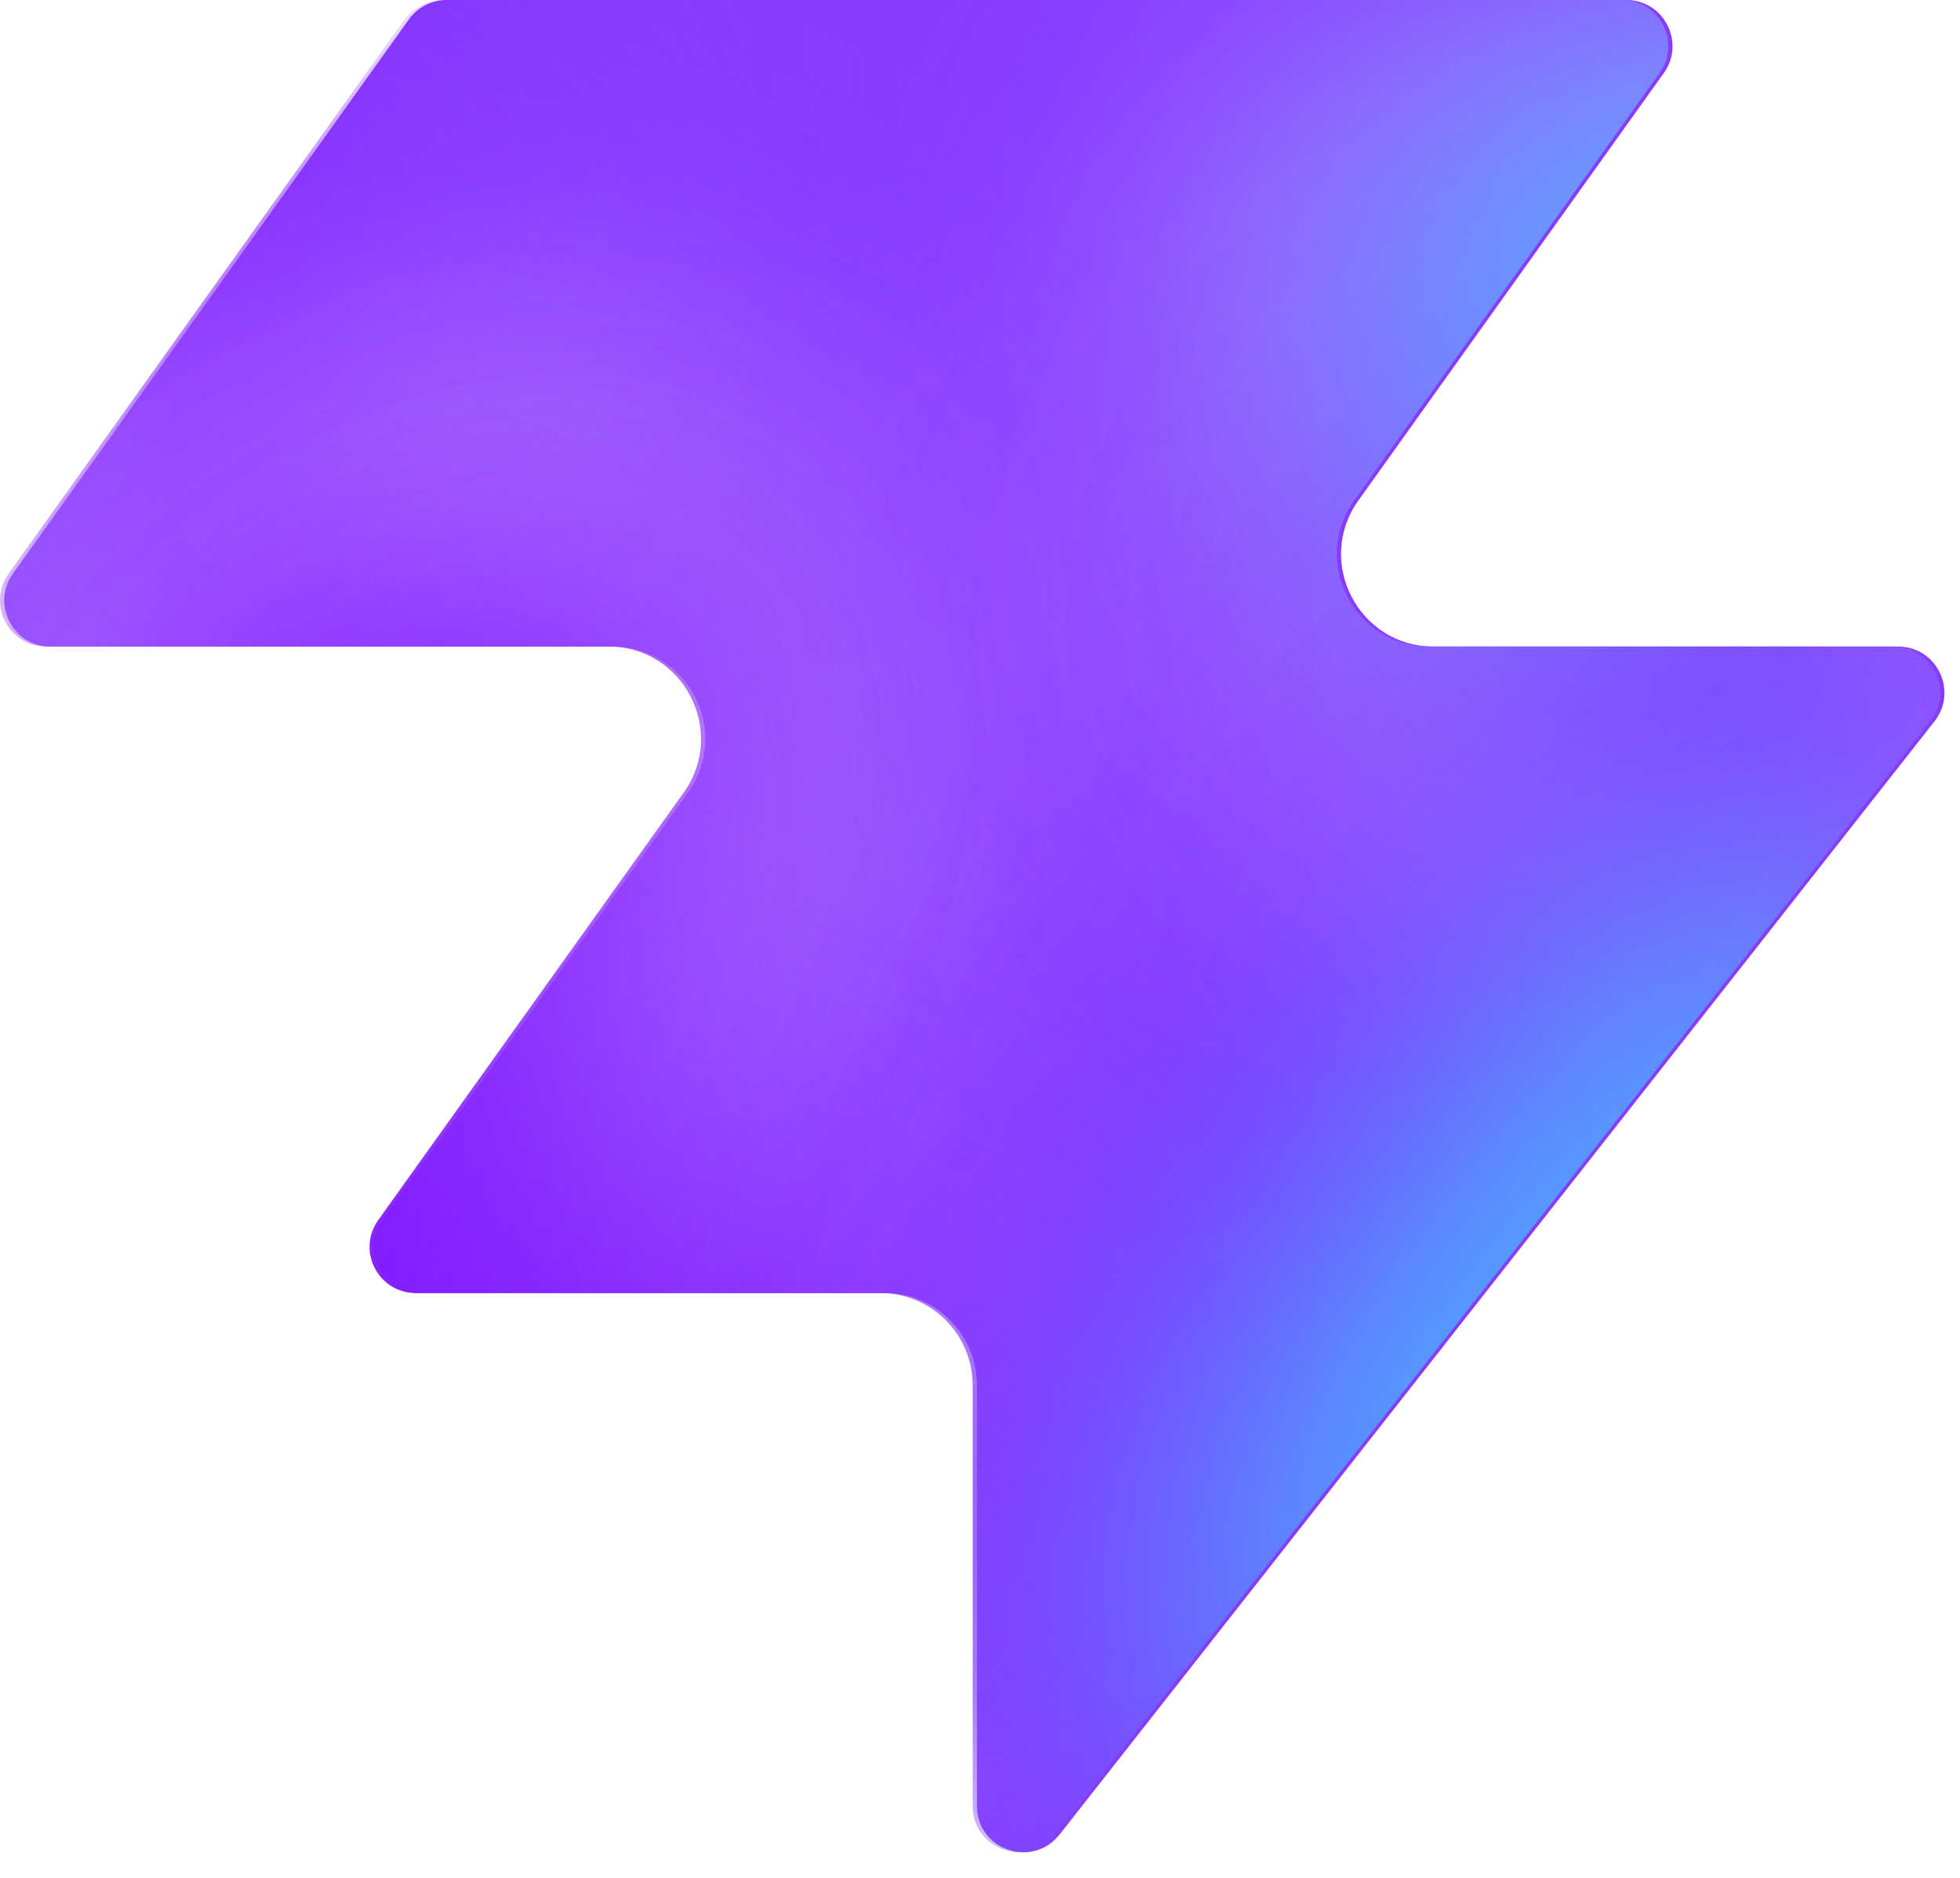
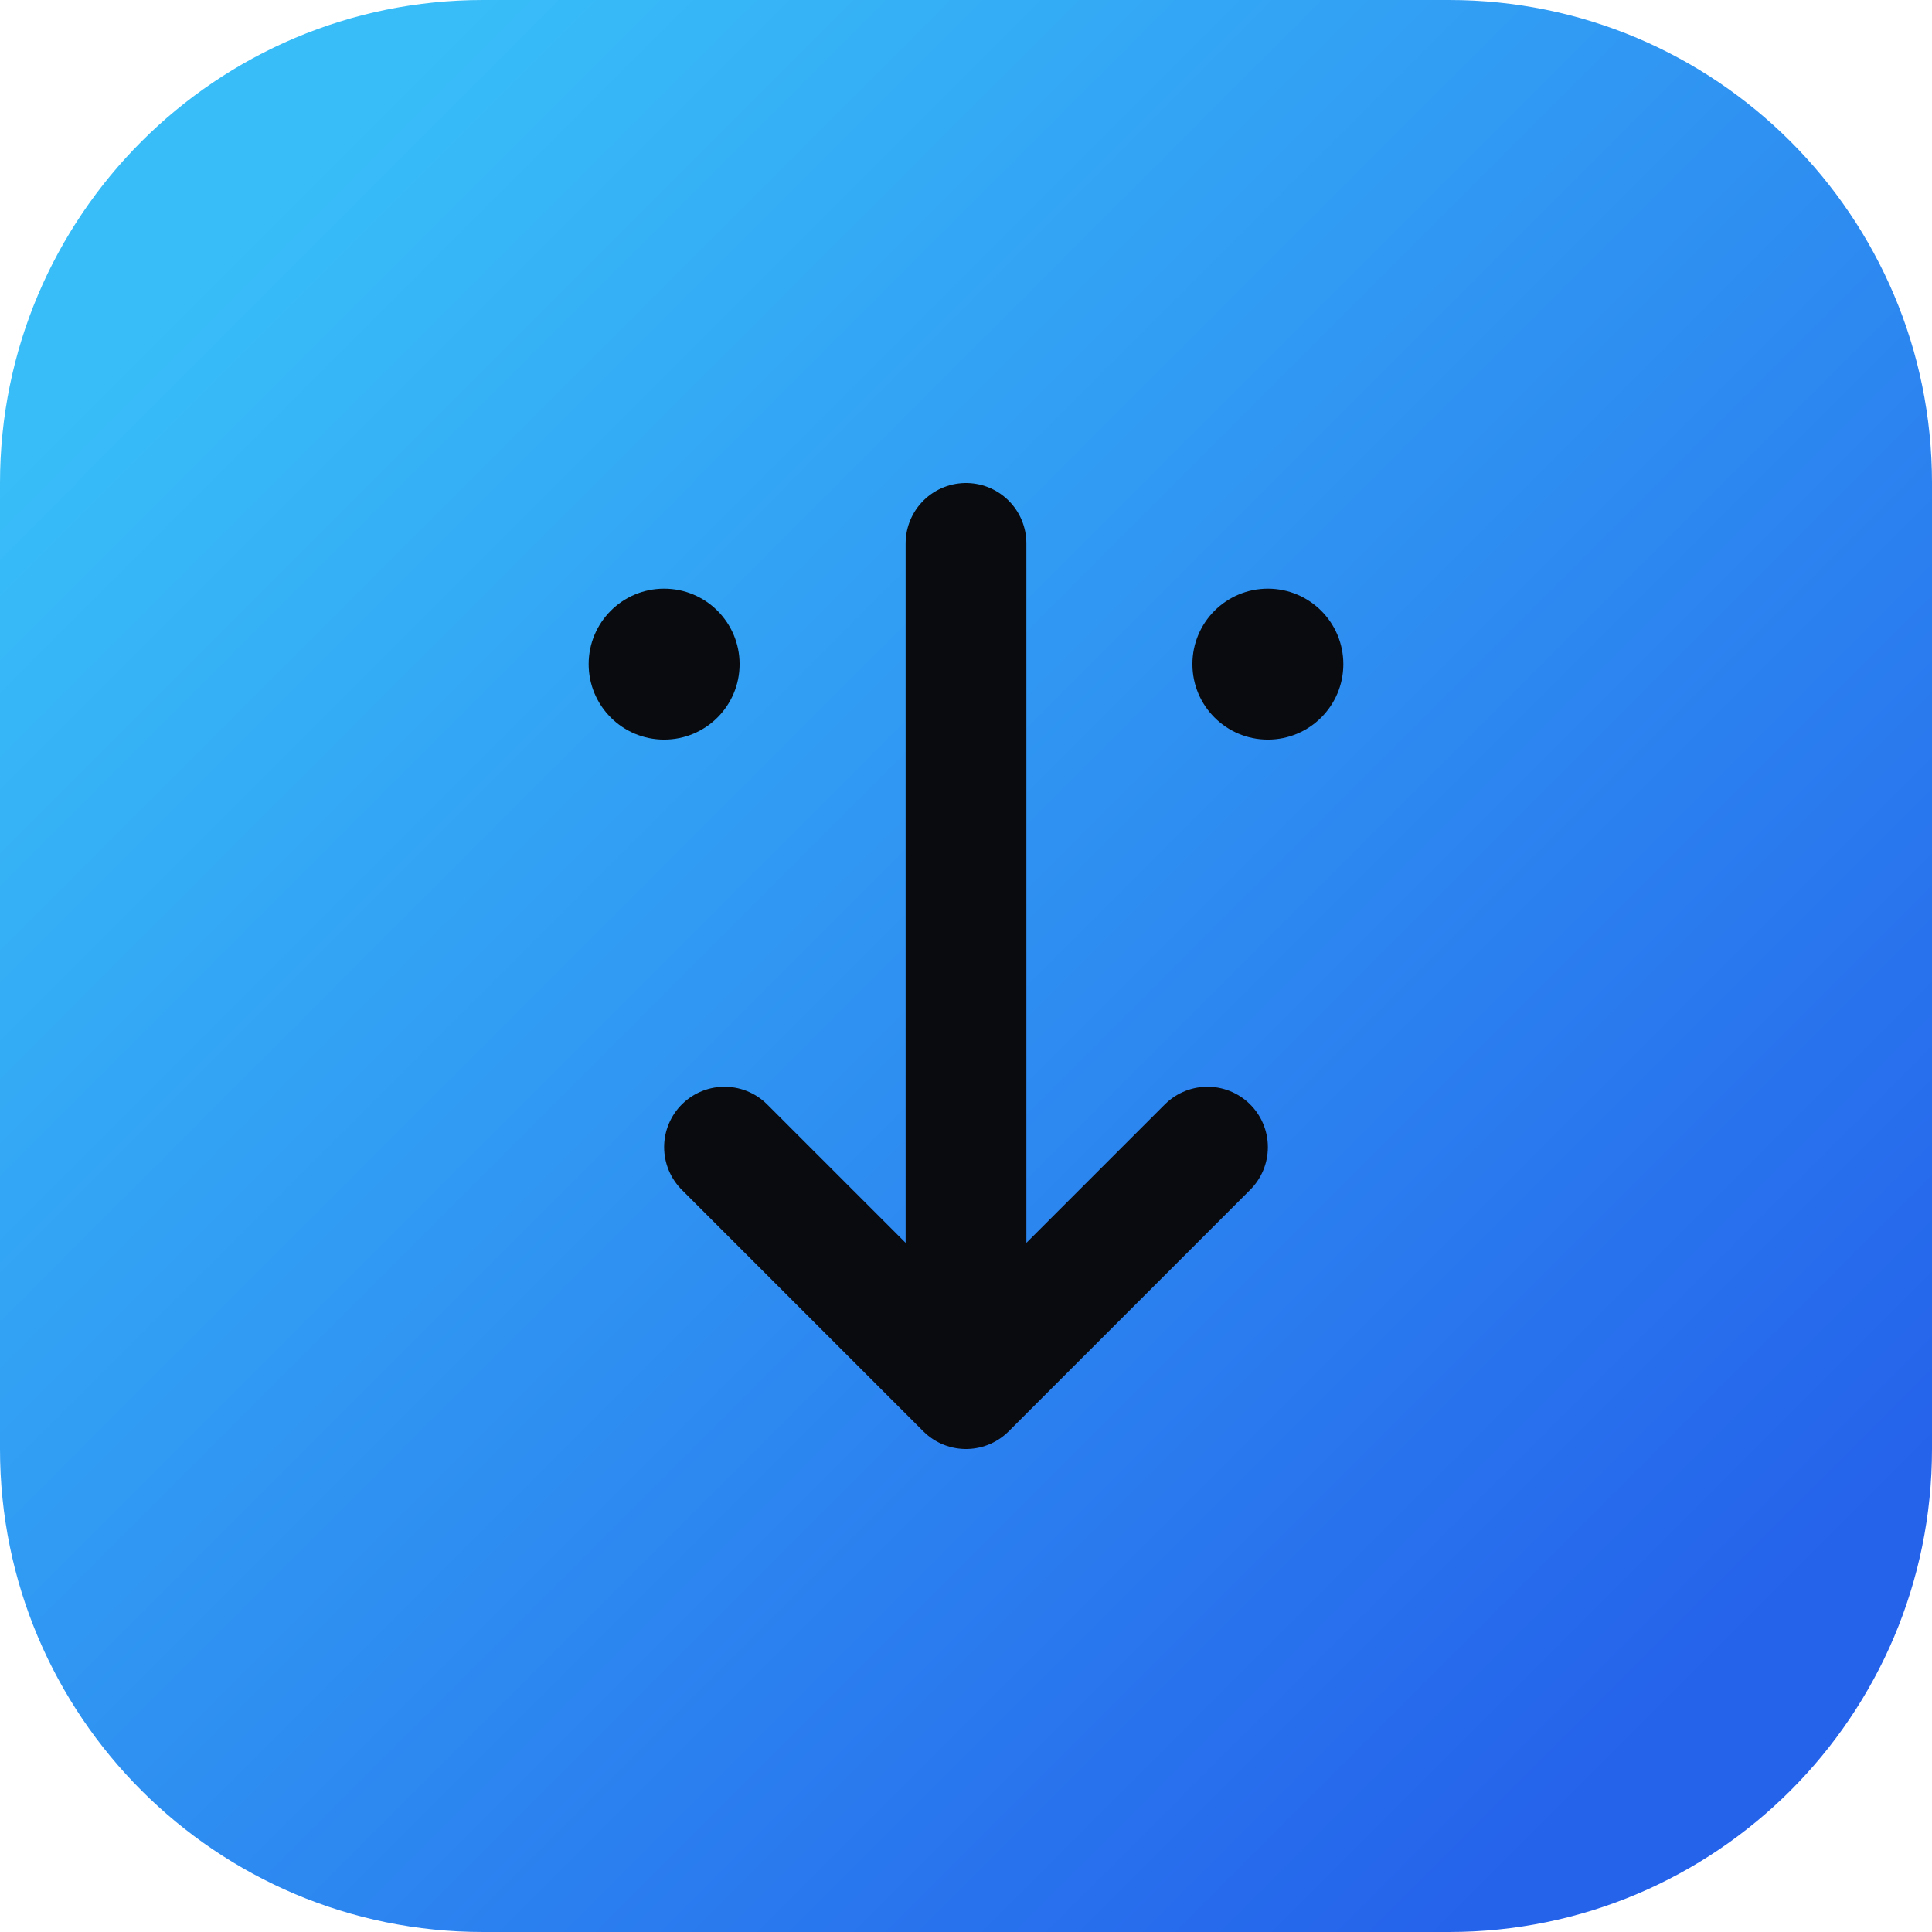
- <svg xmlns="http://www.w3.org/2000/svg" width="48" height="46" fill="none" viewBox="0 0 48 46">
-   <path fill="#863bff" d="M25.946 44.938c-.664.845-2.021.375-2.021-.698V33.937a2.26 2.26 0 0 0-2.262-2.262H10.287c-.92 0-1.456-1.04-.92-1.788l7.48-10.471c1.07-1.497 0-3.578-1.842-3.578H1.237c-.92 0-1.456-1.04-.92-1.788L10.013.474c.214-.297.556-.474.92-.474h28.894c.92 0 1.456 1.04.92 1.788l-7.48 10.471c-1.07 1.498 0 3.579 1.842 3.579h11.377c.943 0 1.473 1.088.89 1.83L25.947 44.94z" style="fill:#863bff;fill:color(display-p3 .525 .23 1);fill-opacity:1" />
-   <mask id="a" width="48" height="46" x="0" y="0" maskUnits="userSpaceOnUse" style="mask-type:alpha">
-     <path fill="#000" d="M25.842 44.938c-.664.844-2.021.375-2.021-.698V33.937a2.26 2.26 0 0 0-2.262-2.262H10.183c-.92 0-1.456-1.04-.92-1.788l7.48-10.471c1.07-1.498 0-3.579-1.842-3.579H1.133c-.92 0-1.456-1.04-.92-1.787L9.91.473c.214-.297.556-.474.92-.474h28.894c.92 0 1.456 1.04.92 1.788l-7.48 10.471c-1.07 1.498 0 3.578 1.842 3.578h11.377c.943 0 1.473 1.088.89 1.832L25.843 44.94z" style="fill:#000;fill-opacity:1" />
-   </mask>
-   <g mask="url(#a)">
-     <g filter="url(#b)">
-       <ellipse cx="5.508" cy="14.704" fill="#ede6ff" rx="5.508" ry="14.704" style="fill:#ede6ff;fill:color(display-p3 .927 .903 1);fill-opacity:1" transform="matrix(.00324 1 1 -.00324 -4.47 31.516)" />
-     </g>
-     <g filter="url(#c)">
-       <ellipse cx="10.399" cy="29.851" fill="#ede6ff" rx="10.399" ry="29.851" style="fill:#ede6ff;fill:color(display-p3 .927 .903 1);fill-opacity:1" transform="matrix(.00324 1 1 -.00324 -39.328 7.883)" />
-     </g>
-     <g filter="url(#d)">
-       <ellipse cx="5.508" cy="30.487" fill="#7e14ff" rx="5.508" ry="30.487" style="fill:#7e14ff;fill:color(display-p3 .492 .077 1);fill-opacity:1" transform="rotate(89.814 -25.913 -14.639)scale(1 -1)" />
-     </g>
-     <g filter="url(#e)">
-       <ellipse cx="5.508" cy="30.599" fill="#7e14ff" rx="5.508" ry="30.599" style="fill:#7e14ff;fill:color(display-p3 .492 .077 1);fill-opacity:1" transform="rotate(89.814 -32.644 -3.334)scale(1 -1)" />
-     </g>
-     <g filter="url(#f)">
-       <ellipse cx="5.508" cy="30.599" fill="#7e14ff" rx="5.508" ry="30.599" style="fill:#7e14ff;fill:color(display-p3 .492 .077 1);fill-opacity:1" transform="matrix(.00324 1 1 -.00324 -34.34 30.47)" />
-     </g>
-     <g filter="url(#g)">
-       <ellipse cx="14.072" cy="22.078" fill="#ede6ff" rx="14.072" ry="22.078" style="fill:#ede6ff;fill:color(display-p3 .927 .903 1);fill-opacity:1" transform="rotate(93.35 24.506 48.493)scale(-1 1)" />
-     </g>
-     <g filter="url(#h)">
-       <ellipse cx="3.47" cy="21.501" fill="#7e14ff" rx="3.47" ry="21.501" style="fill:#7e14ff;fill:color(display-p3 .492 .077 1);fill-opacity:1" transform="rotate(89.009 28.708 47.59)scale(-1 1)" />
-     </g>
-     <g filter="url(#i)">
-       <ellipse cx="3.47" cy="21.501" fill="#7e14ff" rx="3.47" ry="21.501" style="fill:#7e14ff;fill:color(display-p3 .492 .077 1);fill-opacity:1" transform="rotate(89.009 28.708 47.59)scale(-1 1)" />
-     </g>
-     <g filter="url(#j)">
-       <ellipse cx=".387" cy="8.972" fill="#7e14ff" rx="4.407" ry="29.108" style="fill:#7e14ff;fill:color(display-p3 .492 .077 1);fill-opacity:1" transform="rotate(39.51 .387 8.972)" />
-     </g>
-     <g filter="url(#k)">
-       <ellipse cx="47.523" cy="-6.092" fill="#7e14ff" rx="4.407" ry="29.108" style="fill:#7e14ff;fill:color(display-p3 .492 .077 1);fill-opacity:1" transform="rotate(37.892 47.523 -6.092)" />
-     </g>
-     <g filter="url(#l)">
-       <ellipse cx="41.412" cy="6.333" fill="#47bfff" rx="5.971" ry="9.665" style="fill:#47bfff;fill:color(display-p3 .28 .748 1);fill-opacity:1" transform="rotate(37.892 41.412 6.333)" />
-     </g>
-     <g filter="url(#m)">
-       <ellipse cx="-1.879" cy="38.332" fill="#7e14ff" rx="4.407" ry="29.108" style="fill:#7e14ff;fill:color(display-p3 .492 .077 1);fill-opacity:1" transform="rotate(37.892 -1.88 38.332)" />
-     </g>
-     <g filter="url(#n)">
-       <ellipse cx="-1.879" cy="38.332" fill="#7e14ff" rx="4.407" ry="29.108" style="fill:#7e14ff;fill:color(display-p3 .492 .077 1);fill-opacity:1" transform="rotate(37.892 -1.88 38.332)" />
-     </g>
-     <g filter="url(#o)">
-       <ellipse cx="35.651" cy="29.907" fill="#7e14ff" rx="4.407" ry="29.108" style="fill:#7e14ff;fill:color(display-p3 .492 .077 1);fill-opacity:1" transform="rotate(37.892 35.651 29.907)" />
-     </g>
-     <g filter="url(#p)">
-       <ellipse cx="38.418" cy="32.4" fill="#47bfff" rx="5.971" ry="15.297" style="fill:#47bfff;fill:color(display-p3 .28 .748 1);fill-opacity:1" transform="rotate(37.892 38.418 32.4)" />
-     </g>
-   </g>
+ <svg xmlns="http://www.w3.org/2000/svg" width="64" height="64" viewBox="0 0 64 64" fill="none">
  <defs>
-     <filter id="b" width="60.045" height="41.654" x="-19.77" y="16.149" color-interpolation-filters="sRGB" filterUnits="userSpaceOnUse">
-       <feFlood flood-opacity="0" result="BackgroundImageFix" />
-       <feBlend in="SourceGraphic" in2="BackgroundImageFix" result="shape" />
-       <feGaussianBlur result="effect1_foregroundBlur_2002_17158" stdDeviation="7.659" />
-     </filter>
-     <filter id="c" width="90.34" height="51.437" x="-54.613" y="-7.533" color-interpolation-filters="sRGB" filterUnits="userSpaceOnUse">
-       <feFlood flood-opacity="0" result="BackgroundImageFix" />
-       <feBlend in="SourceGraphic" in2="BackgroundImageFix" result="shape" />
-       <feGaussianBlur result="effect1_foregroundBlur_2002_17158" stdDeviation="7.659" />
-     </filter>
-     <filter id="d" width="79.355" height="29.4" x="-49.64" y="2.03" color-interpolation-filters="sRGB" filterUnits="userSpaceOnUse">
-       <feFlood flood-opacity="0" result="BackgroundImageFix" />
-       <feBlend in="SourceGraphic" in2="BackgroundImageFix" result="shape" />
-       <feGaussianBlur result="effect1_foregroundBlur_2002_17158" stdDeviation="4.596" />
-     </filter>
-     <filter id="e" width="79.579" height="29.4" x="-45.045" y="20.029" color-interpolation-filters="sRGB" filterUnits="userSpaceOnUse">
-       <feFlood flood-opacity="0" result="BackgroundImageFix" />
-       <feBlend in="SourceGraphic" in2="BackgroundImageFix" result="shape" />
-       <feGaussianBlur result="effect1_foregroundBlur_2002_17158" stdDeviation="4.596" />
-     </filter>
-     <filter id="f" width="79.579" height="29.4" x="-43.513" y="21.178" color-interpolation-filters="sRGB" filterUnits="userSpaceOnUse">
-       <feFlood flood-opacity="0" result="BackgroundImageFix" />
-       <feBlend in="SourceGraphic" in2="BackgroundImageFix" result="shape" />
-       <feGaussianBlur result="effect1_foregroundBlur_2002_17158" stdDeviation="4.596" />
-     </filter>
-     <filter id="g" width="74.749" height="58.852" x="15.756" y="-17.901" color-interpolation-filters="sRGB" filterUnits="userSpaceOnUse">
-       <feFlood flood-opacity="0" result="BackgroundImageFix" />
-       <feBlend in="SourceGraphic" in2="BackgroundImageFix" result="shape" />
-       <feGaussianBlur result="effect1_foregroundBlur_2002_17158" stdDeviation="7.659" />
-     </filter>
-     <filter id="h" width="61.377" height="25.362" x="23.548" y="2.284" color-interpolation-filters="sRGB" filterUnits="userSpaceOnUse">
-       <feFlood flood-opacity="0" result="BackgroundImageFix" />
-       <feBlend in="SourceGraphic" in2="BackgroundImageFix" result="shape" />
-       <feGaussianBlur result="effect1_foregroundBlur_2002_17158" stdDeviation="4.596" />
-     </filter>
-     <filter id="i" width="61.377" height="25.362" x="23.548" y="2.284" color-interpolation-filters="sRGB" filterUnits="userSpaceOnUse">
-       <feFlood flood-opacity="0" result="BackgroundImageFix" />
-       <feBlend in="SourceGraphic" in2="BackgroundImageFix" result="shape" />
-       <feGaussianBlur result="effect1_foregroundBlur_2002_17158" stdDeviation="4.596" />
-     </filter>
-     <filter id="j" width="56.045" height="63.649" x="-27.636" y="-22.853" color-interpolation-filters="sRGB" filterUnits="userSpaceOnUse">
-       <feFlood flood-opacity="0" result="BackgroundImageFix" />
-       <feBlend in="SourceGraphic" in2="BackgroundImageFix" result="shape" />
-       <feGaussianBlur result="effect1_foregroundBlur_2002_17158" stdDeviation="4.596" />
-     </filter>
-     <filter id="k" width="54.814" height="64.646" x="20.116" y="-38.415" color-interpolation-filters="sRGB" filterUnits="userSpaceOnUse">
-       <feFlood flood-opacity="0" result="BackgroundImageFix" />
-       <feBlend in="SourceGraphic" in2="BackgroundImageFix" result="shape" />
-       <feGaussianBlur result="effect1_foregroundBlur_2002_17158" stdDeviation="4.596" />
-     </filter>
-     <filter id="l" width="33.541" height="35.313" x="24.641" y="-11.323" color-interpolation-filters="sRGB" filterUnits="userSpaceOnUse">
-       <feFlood flood-opacity="0" result="BackgroundImageFix" />
-       <feBlend in="SourceGraphic" in2="BackgroundImageFix" result="shape" />
-       <feGaussianBlur result="effect1_foregroundBlur_2002_17158" stdDeviation="4.596" />
-     </filter>
-     <filter id="m" width="54.814" height="64.646" x="-29.286" y="6.009" color-interpolation-filters="sRGB" filterUnits="userSpaceOnUse">
-       <feFlood flood-opacity="0" result="BackgroundImageFix" />
-       <feBlend in="SourceGraphic" in2="BackgroundImageFix" result="shape" />
-       <feGaussianBlur result="effect1_foregroundBlur_2002_17158" stdDeviation="4.596" />
-     </filter>
-     <filter id="n" width="54.814" height="64.646" x="-29.286" y="6.009" color-interpolation-filters="sRGB" filterUnits="userSpaceOnUse">
-       <feFlood flood-opacity="0" result="BackgroundImageFix" />
-       <feBlend in="SourceGraphic" in2="BackgroundImageFix" result="shape" />
-       <feGaussianBlur result="effect1_foregroundBlur_2002_17158" stdDeviation="4.596" />
-     </filter>
-     <filter id="o" width="54.814" height="64.646" x="8.244" y="-2.416" color-interpolation-filters="sRGB" filterUnits="userSpaceOnUse">
-       <feFlood flood-opacity="0" result="BackgroundImageFix" />
-       <feBlend in="SourceGraphic" in2="BackgroundImageFix" result="shape" />
-       <feGaussianBlur result="effect1_foregroundBlur_2002_17158" stdDeviation="4.596" />
-     </filter>
-     <filter id="p" width="39.409" height="43.623" x="18.713" y="10.588" color-interpolation-filters="sRGB" filterUnits="userSpaceOnUse">
-       <feFlood flood-opacity="0" result="BackgroundImageFix" />
-       <feBlend in="SourceGraphic" in2="BackgroundImageFix" result="shape" />
-       <feGaussianBlur result="effect1_foregroundBlur_2002_17158" stdDeviation="4.596" />
-     </filter>
+     <linearGradient id="paint0_linear" x1="8" y1="8" x2="56" y2="56" gradientUnits="userSpaceOnUse">
+       <stop stop-color="#38BDF8" />
+       <stop offset="1" stop-color="#2563EB" />
+     </linearGradient>
  </defs>
+   <rect width="64" height="64" rx="16" fill="url(#paint0_linear)" />
+   <path d="M32 18V46M32 46L40 38M32 46L24 38" stroke="#0A0B0F" stroke-width="4" stroke-linecap="round" stroke-linejoin="round" />
+   <circle cx="22" cy="22" r="2.5" fill="#0A0B0F" />
+   <circle cx="42" cy="22" r="2.5" fill="#0A0B0F" />
</svg>
